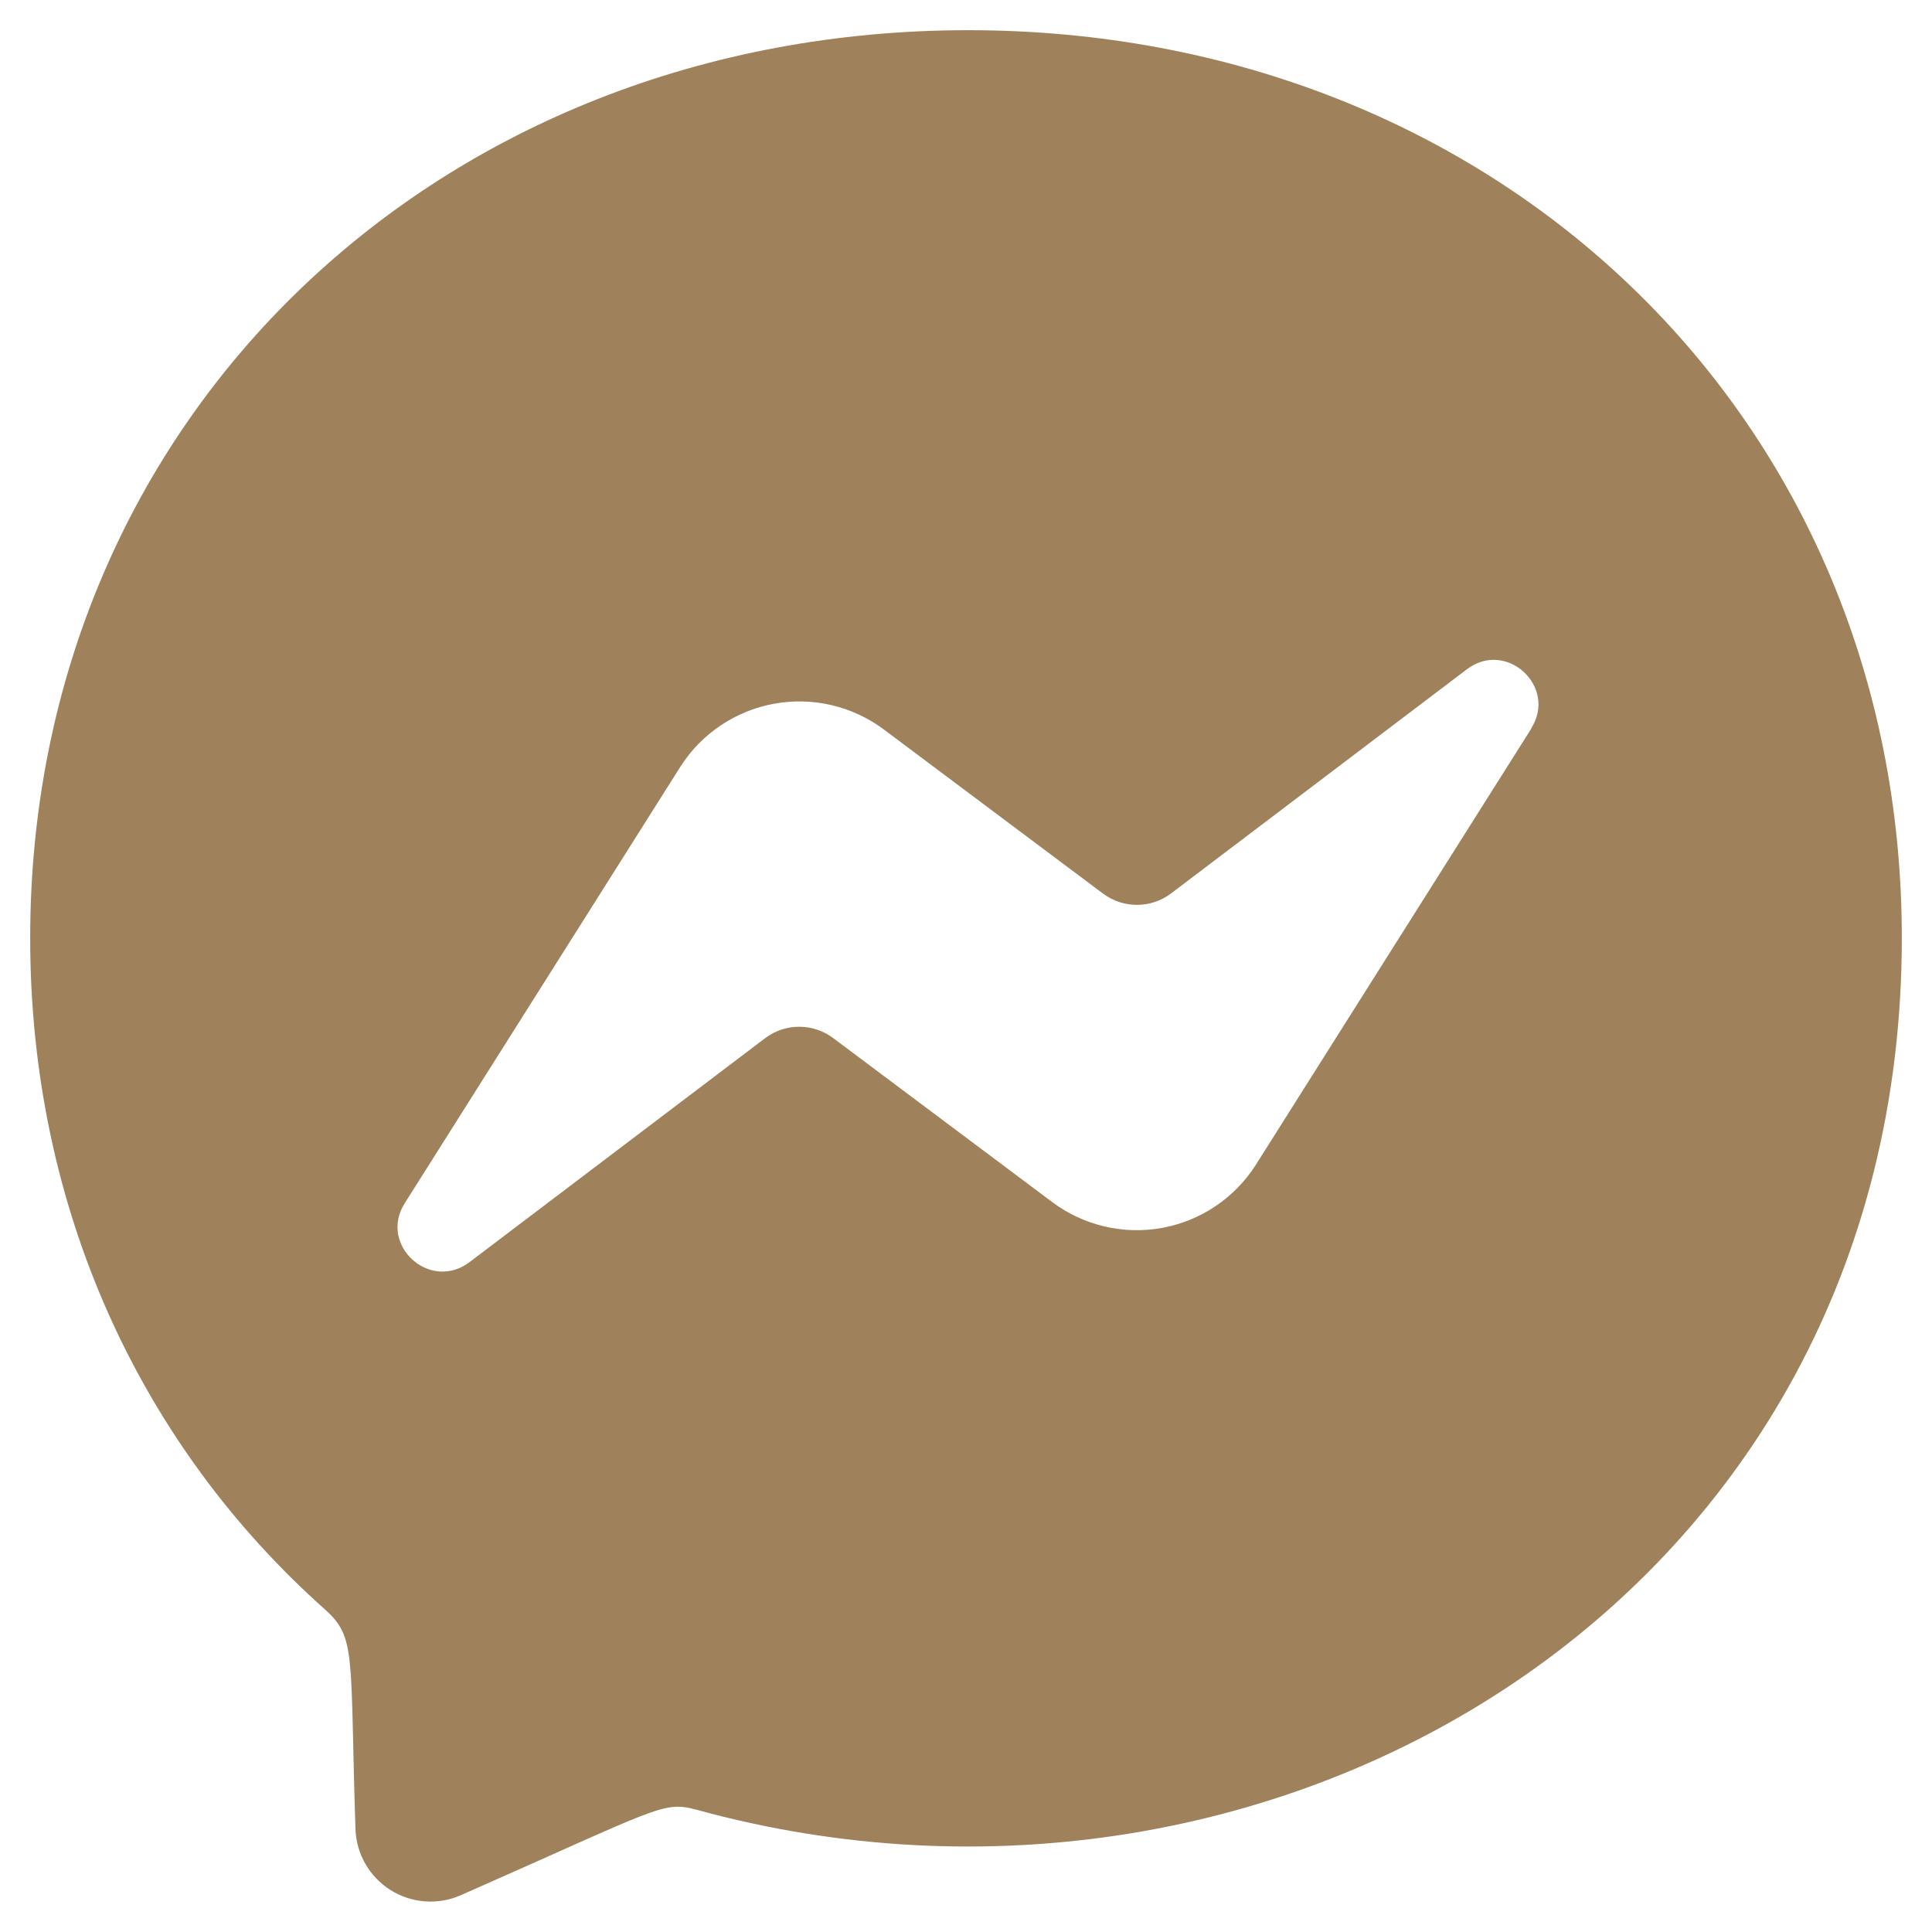
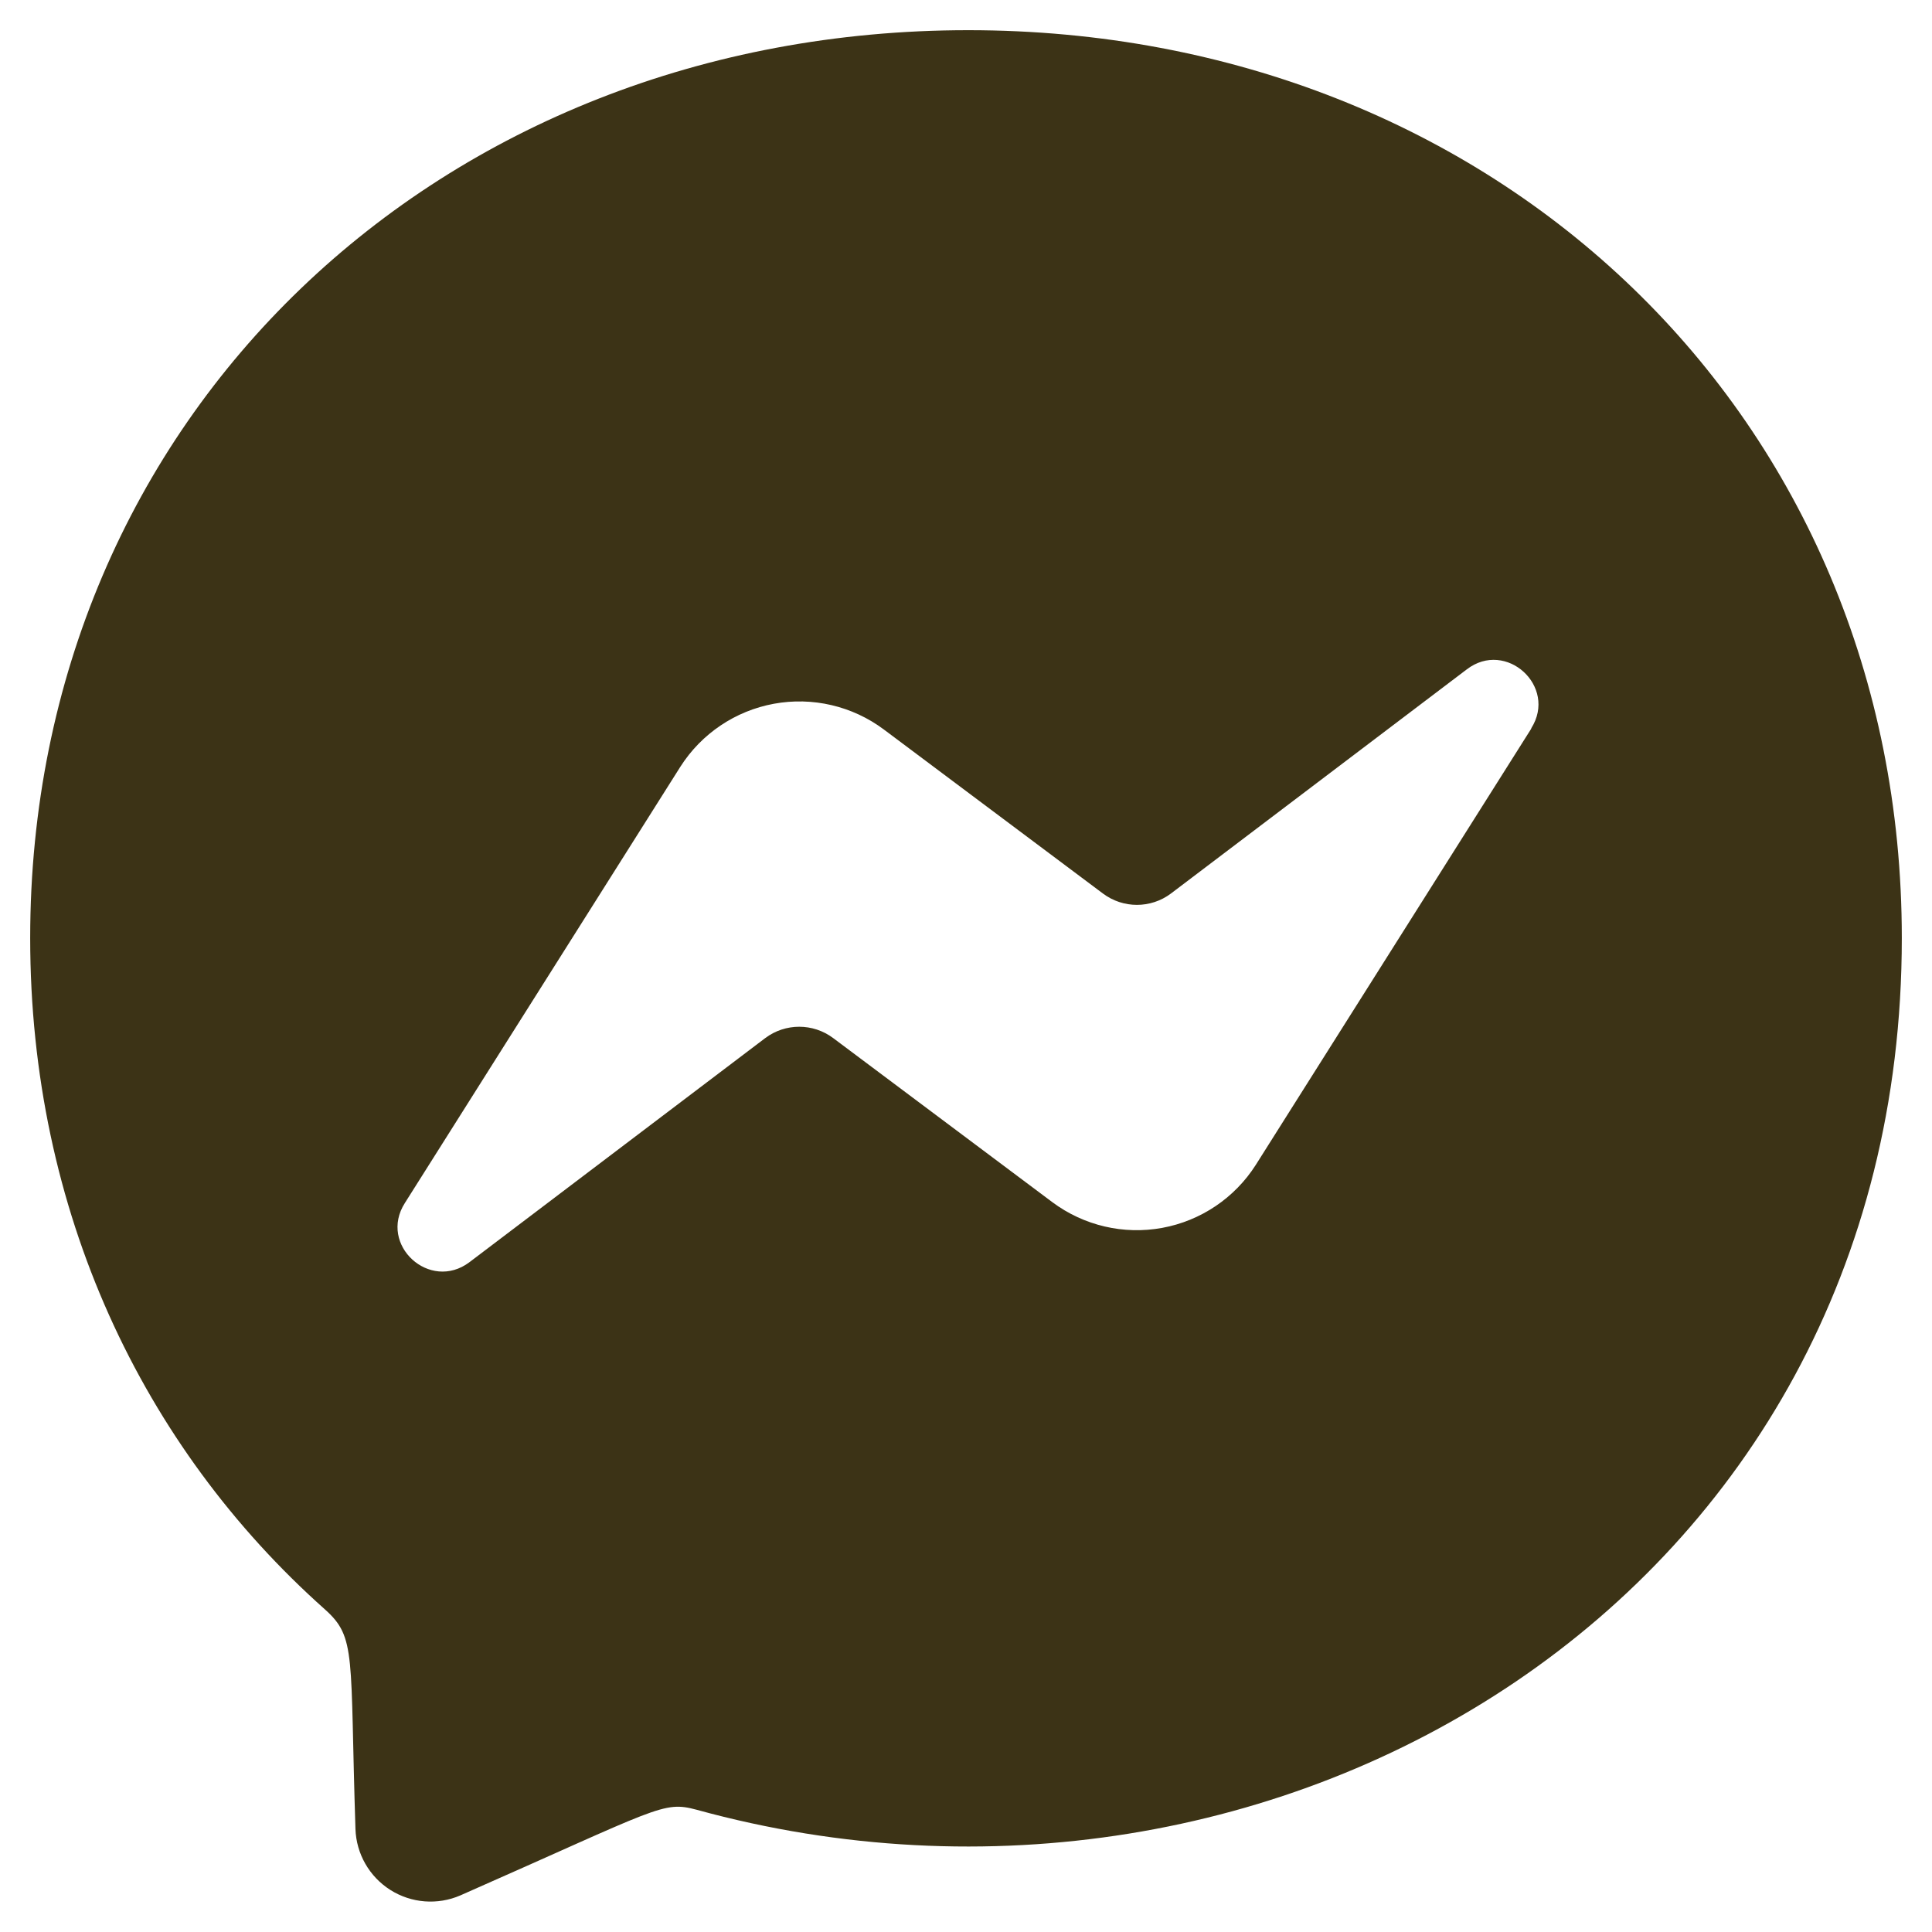
<svg xmlns="http://www.w3.org/2000/svg" viewBox="0 0 512 512">
-   <path fill="#9f825b" d="M256.6 8C116.5 8 8 110.3 8 248.6c0 72.3 29.7 134.8 78.1 177.9 8.4 7.5 6.6 11.9 8.1 58.2A19.9 19.9 0 0 0 122 502.3c52.9-23.3 53.6-25.1 62.6-22.7C337.9 521.8 504 423.7 504 248.6 504 110.3 396.6 8 256.6 8zm149.2 185.1l-73 115.6a37.4 37.4 0 0 1 -53.9 9.9l-58.1-43.5a15 15 0 0 0 -18 0l-78.4 59.4c-10.5 7.9-24.2-4.6-17.1-15.7l73-115.6a37.4 37.4 0 0 1 53.9-9.9l58.1 43.5a15 15 0 0 0 18 0l78.4-59.4c10.4-8 24.1 4.5 17.1 15.6z" />
+   <path fill="#3c3316" d="M256.6 8C116.5 8 8 110.3 8 248.6c0 72.3 29.7 134.8 78.1 177.9 8.4 7.5 6.6 11.9 8.1 58.2A19.9 19.9 0 0 0 122 502.3c52.9-23.3 53.6-25.1 62.6-22.7C337.9 521.8 504 423.7 504 248.6 504 110.3 396.6 8 256.6 8zm149.2 185.1l-73 115.6a37.4 37.4 0 0 1 -53.9 9.9l-58.1-43.5a15 15 0 0 0 -18 0l-78.4 59.4c-10.5 7.9-24.2-4.6-17.1-15.7l73-115.6a37.4 37.4 0 0 1 53.9-9.9l58.1 43.5a15 15 0 0 0 18 0l78.4-59.4c10.4-8 24.1 4.5 17.1 15.6z" />
</svg>
